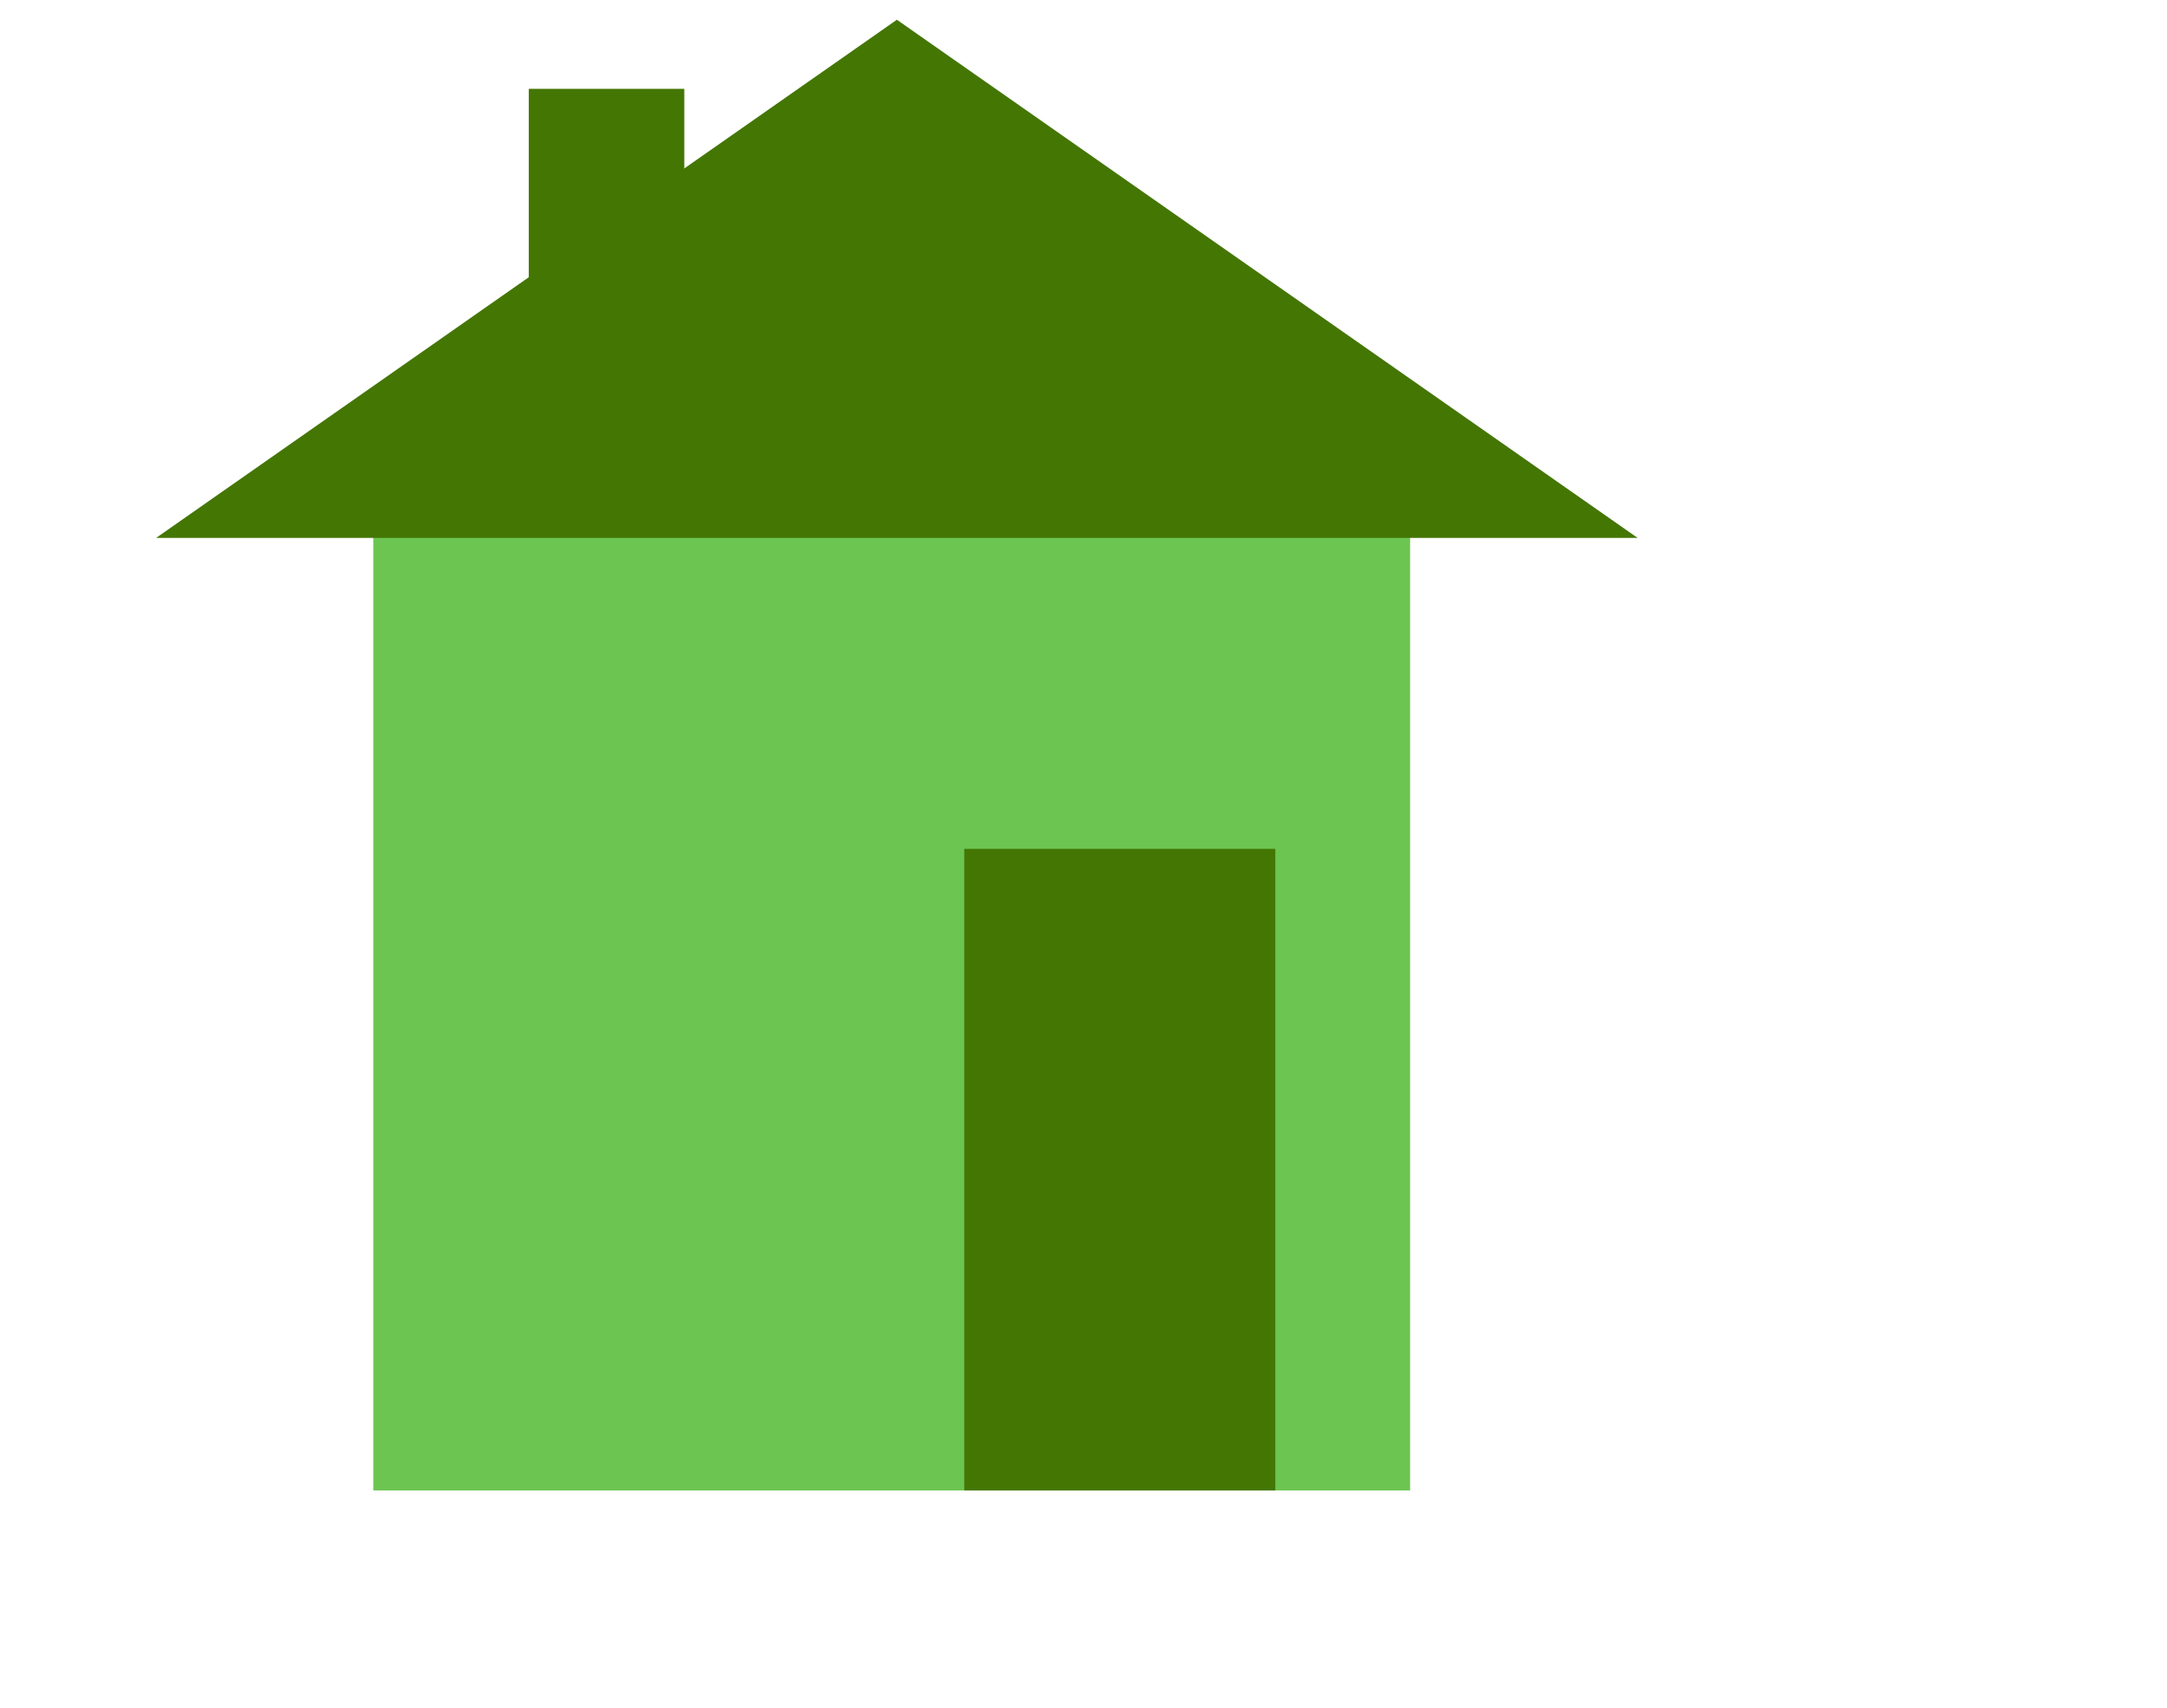
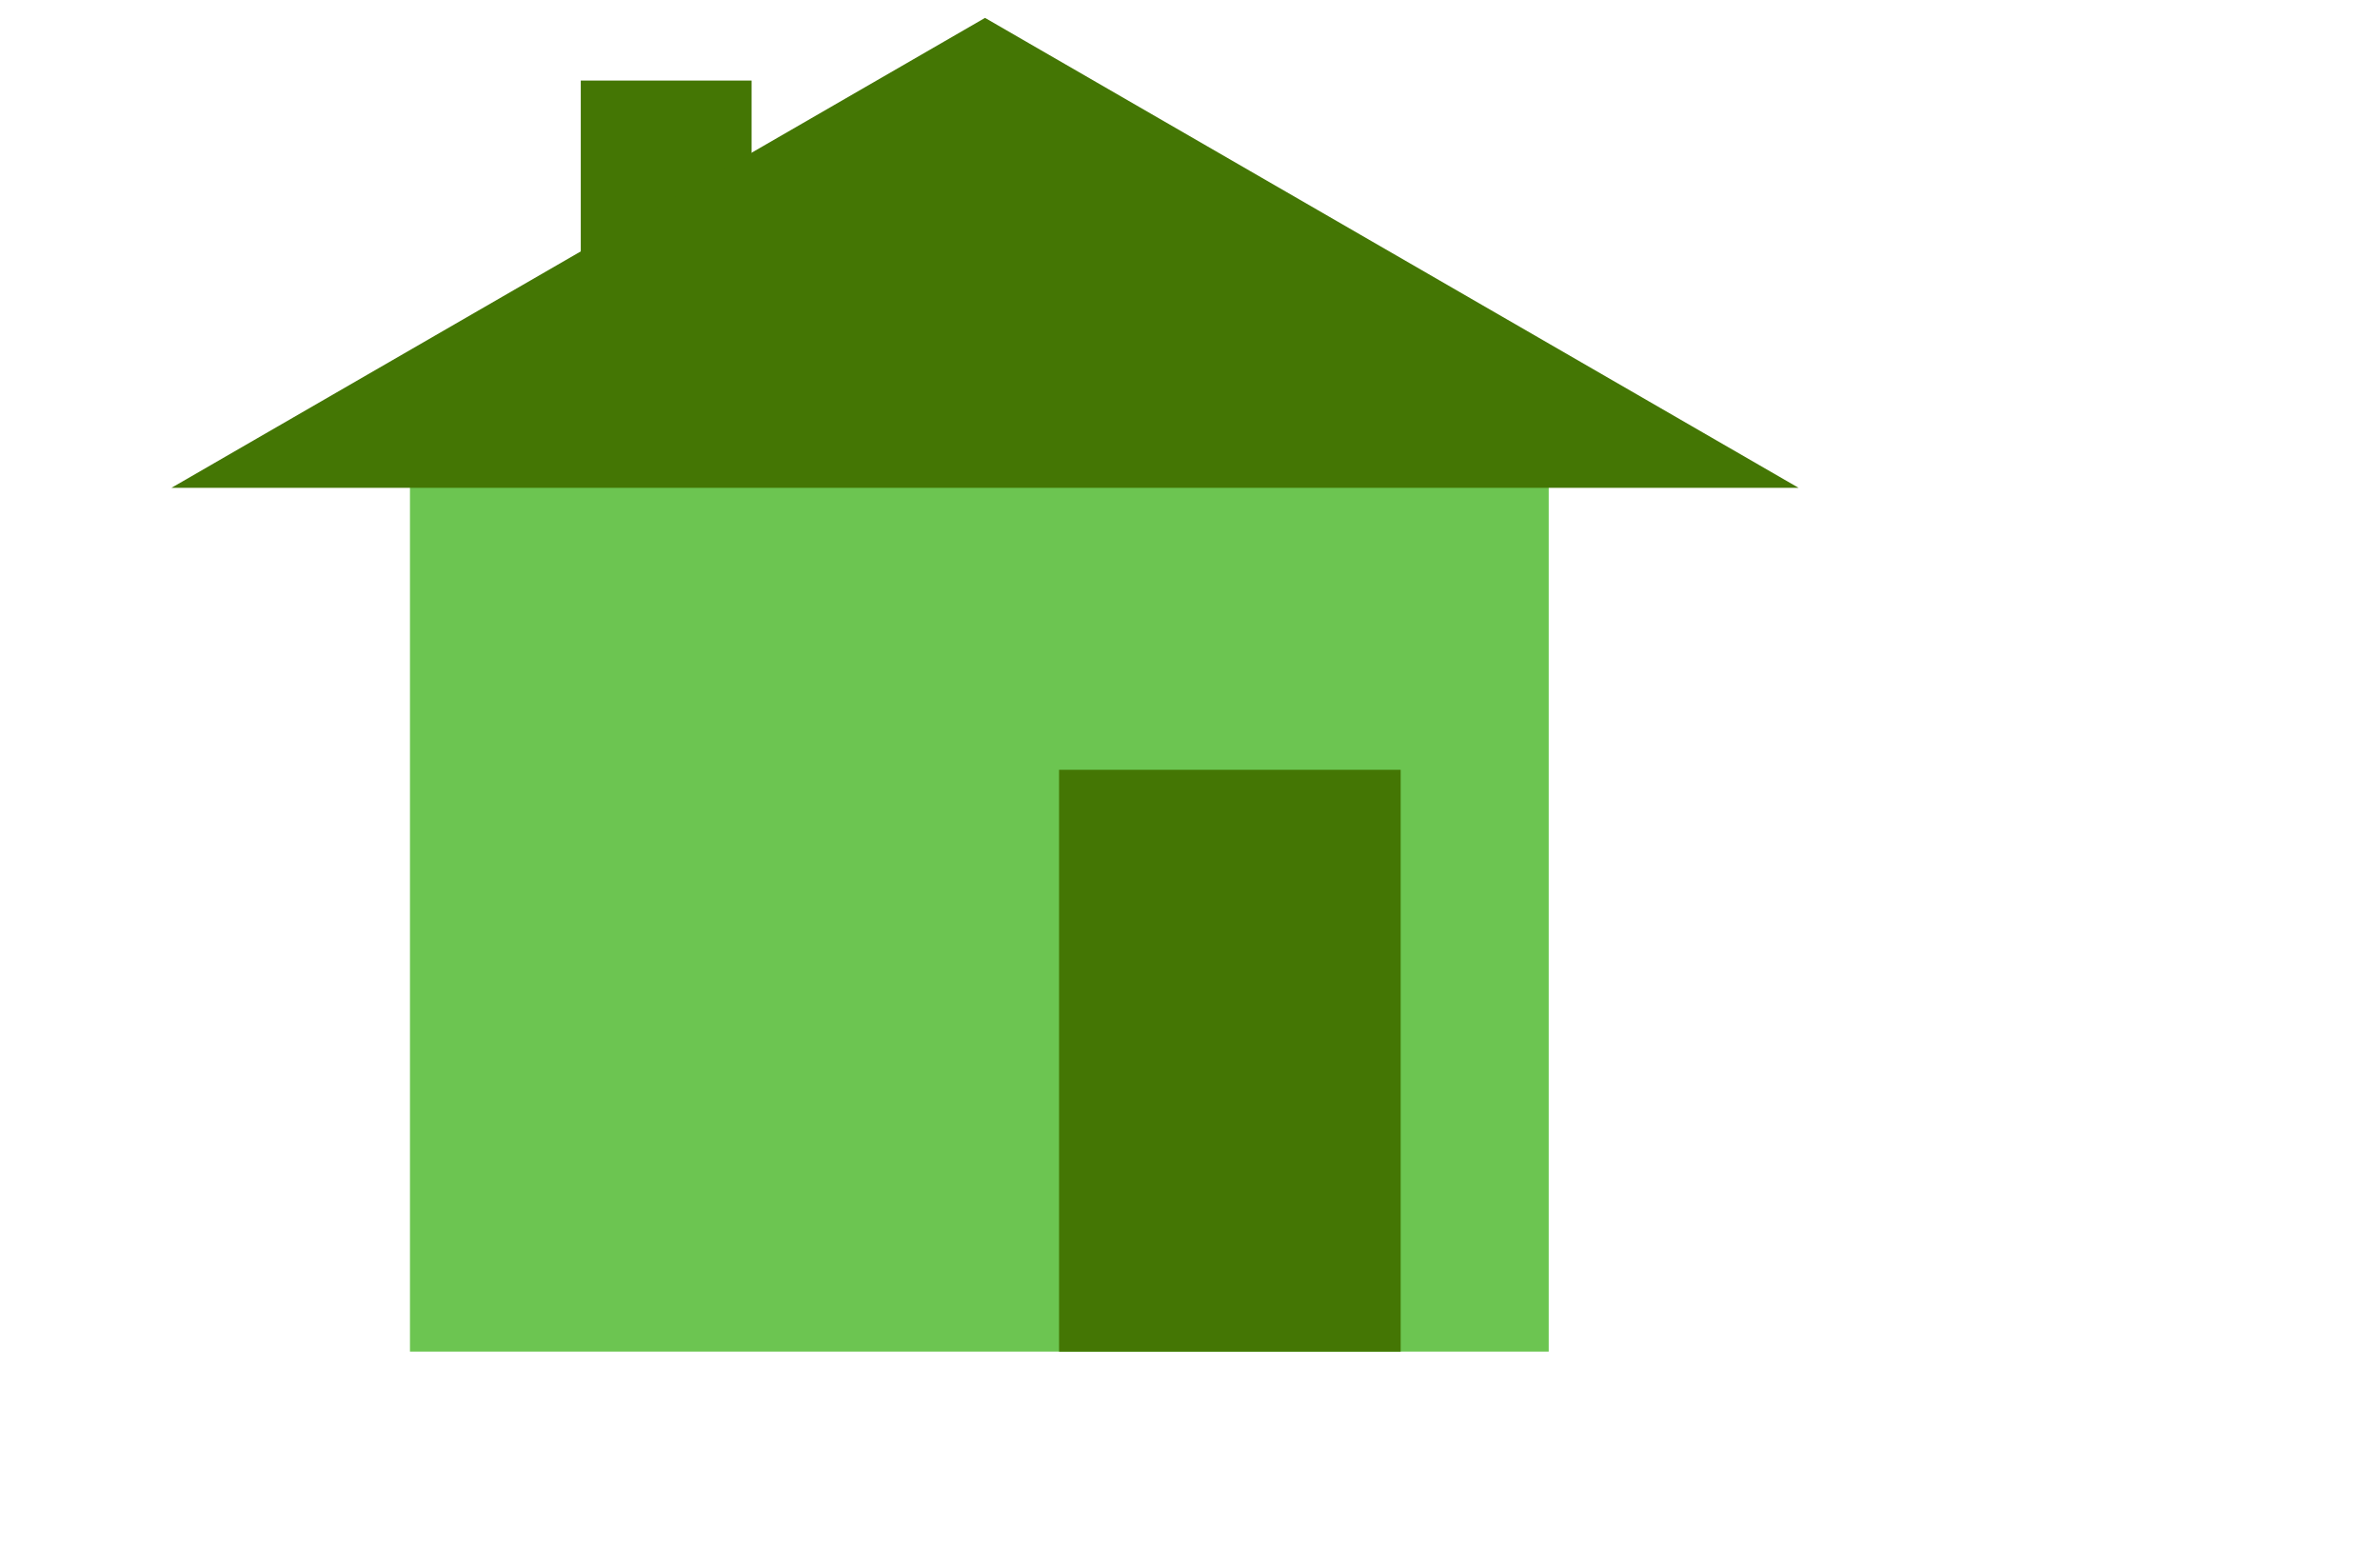
- <svg xmlns="http://www.w3.org/2000/svg" width="373" height="294" viewBox="0 0 373 294" fill="none">
-   <rect x="64.249" y="86.671" width="178.469" height="169.942" fill="#6CC551" />
-   <rect x="91.019" y="15.295" width="26.77" height="71.376" fill="#447604" />
-   <rect x="165.976" y="146.15" width="53.541" height="110.462" fill="#447604" />
-   <path d="M154.376 3.399L281.886 92.618H26.865L154.376 3.399Z" fill="#447604" />
+ <svg xmlns="http://www.w3.org/2000/svg" width="83" height="54" viewBox="0 0 83 54" fill="none">
+   <rect x="14.297" y="15.919" width="39.713" height="31.214" fill="#6CC551" />
+   <rect x="20.254" y="2.809" width="5.957" height="13.11" fill="#447604" />
+   <rect x="36.933" y="26.844" width="11.914" height="20.289" fill="#447604" />
+   <path d="M34.352 0.624L62.725 17.012H5.978L34.352 0.624Z" fill="#447604" />
</svg>
